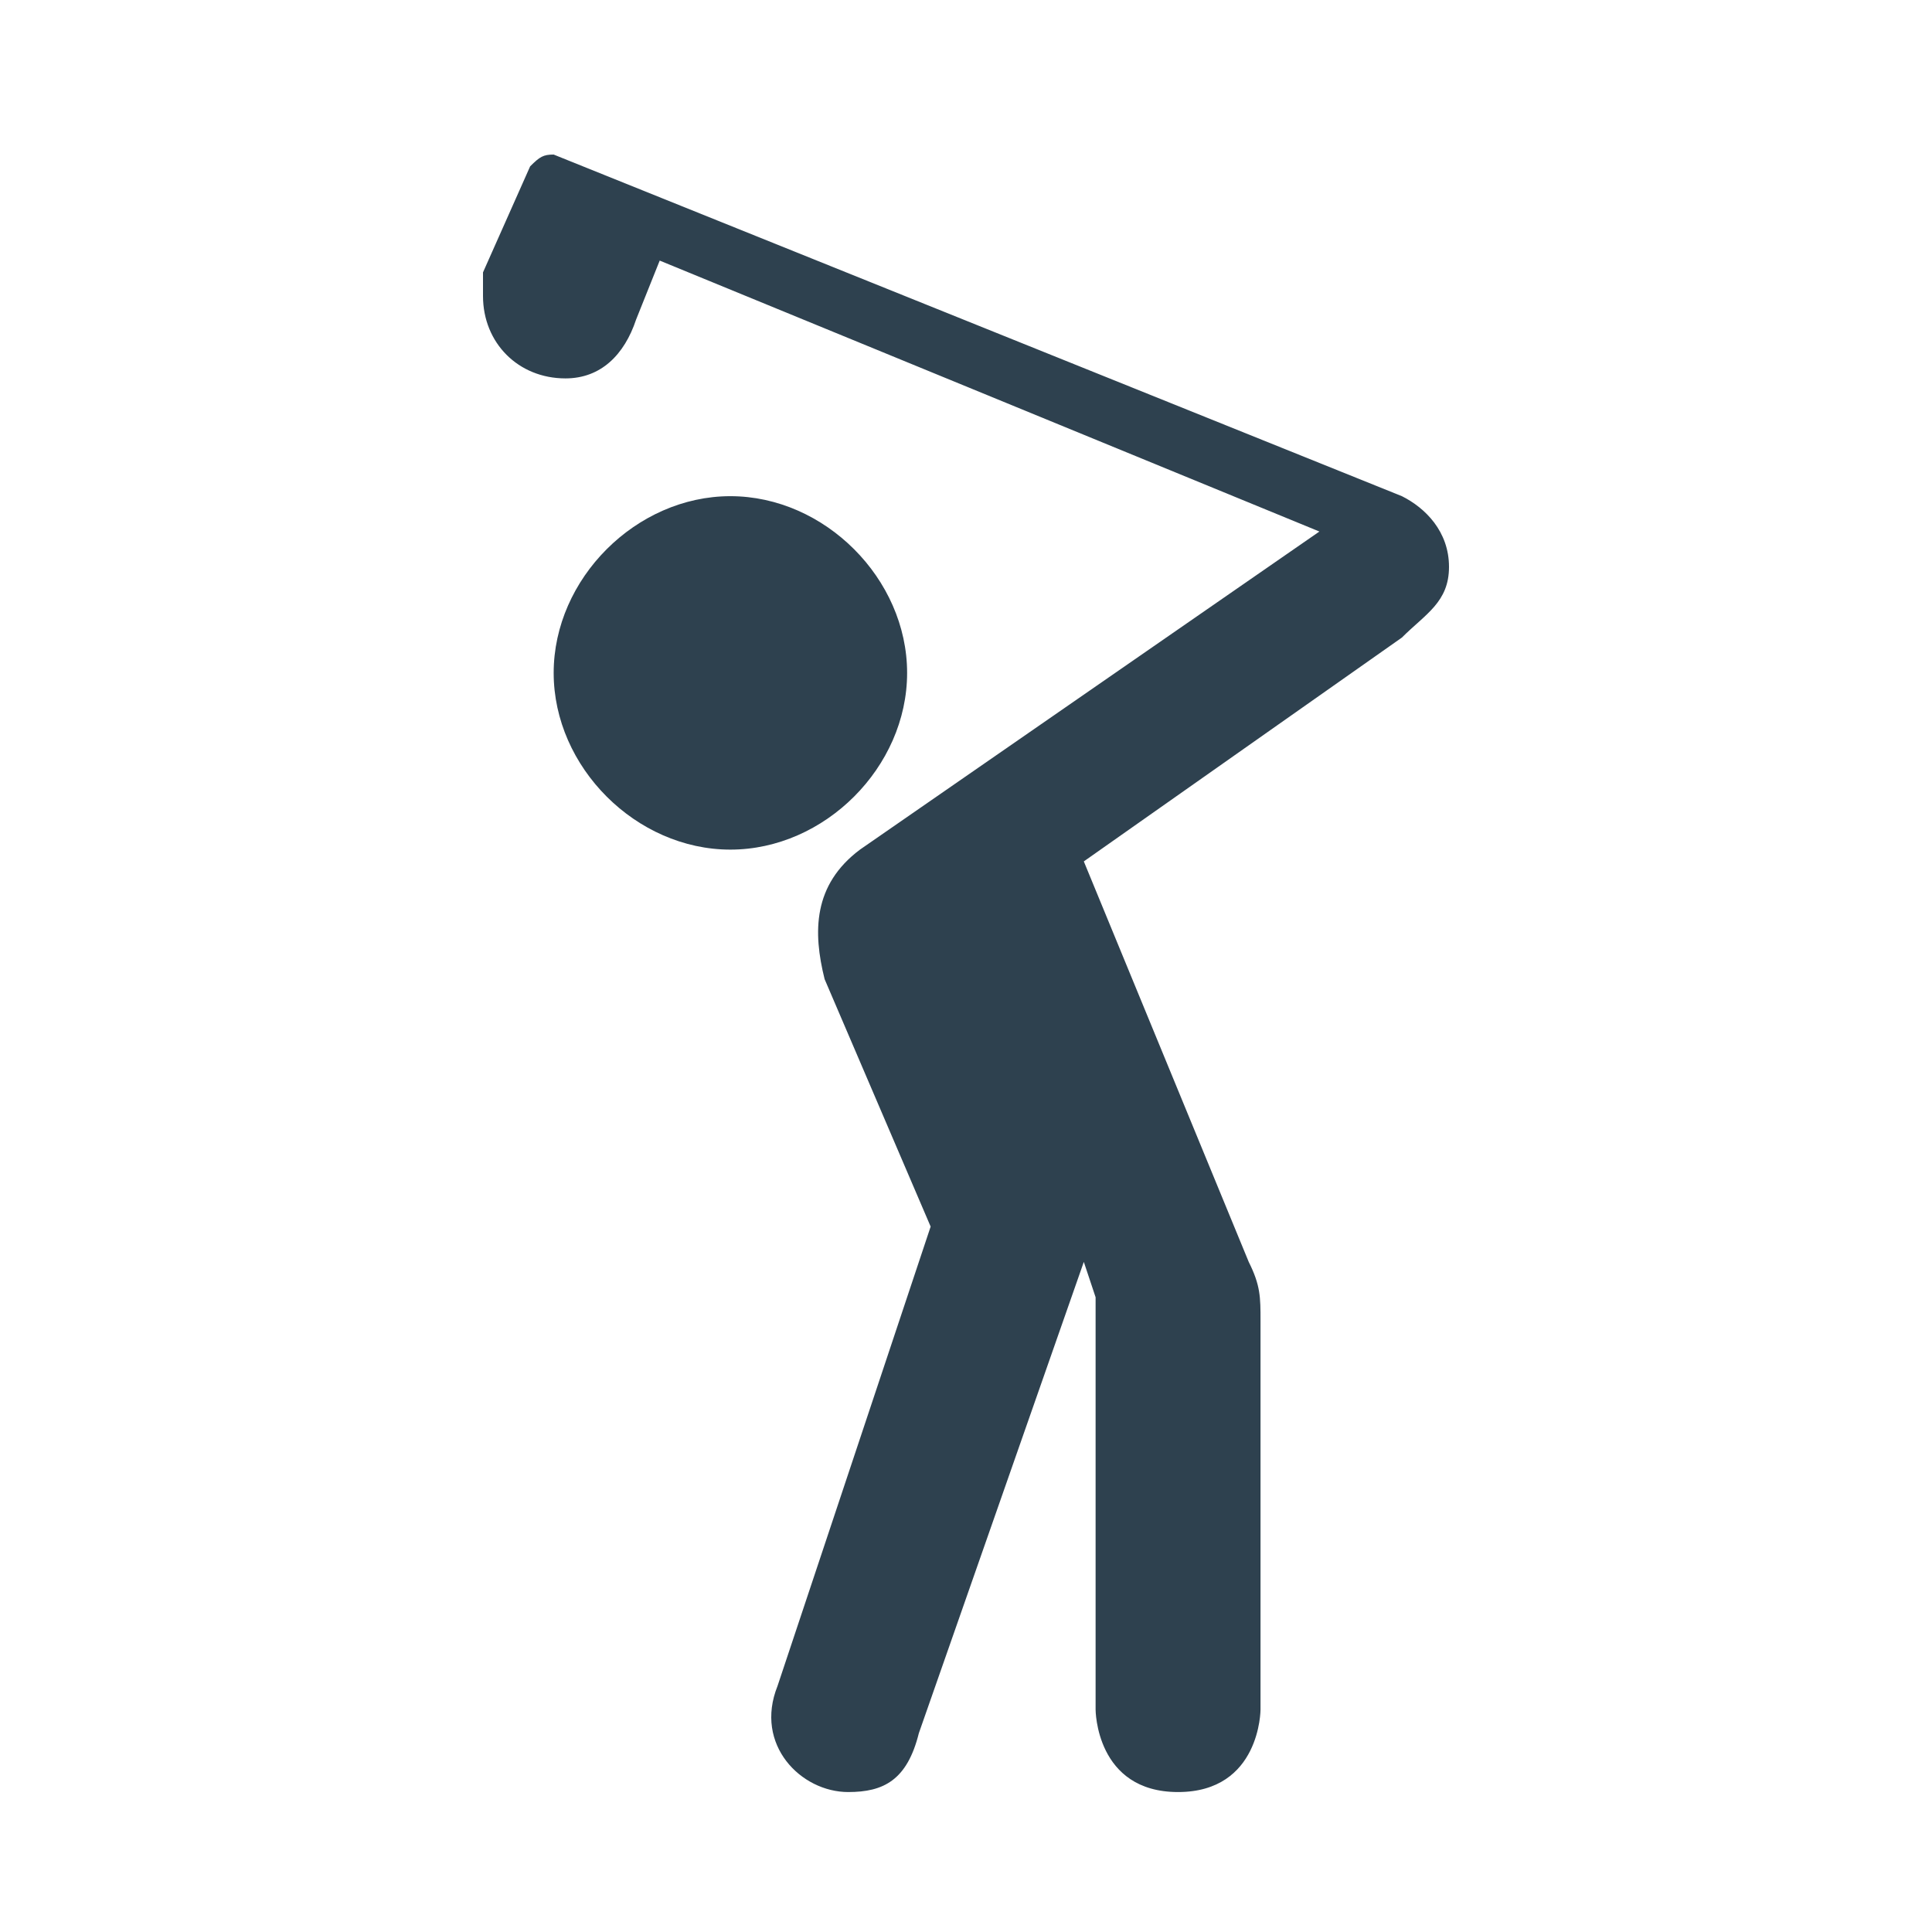
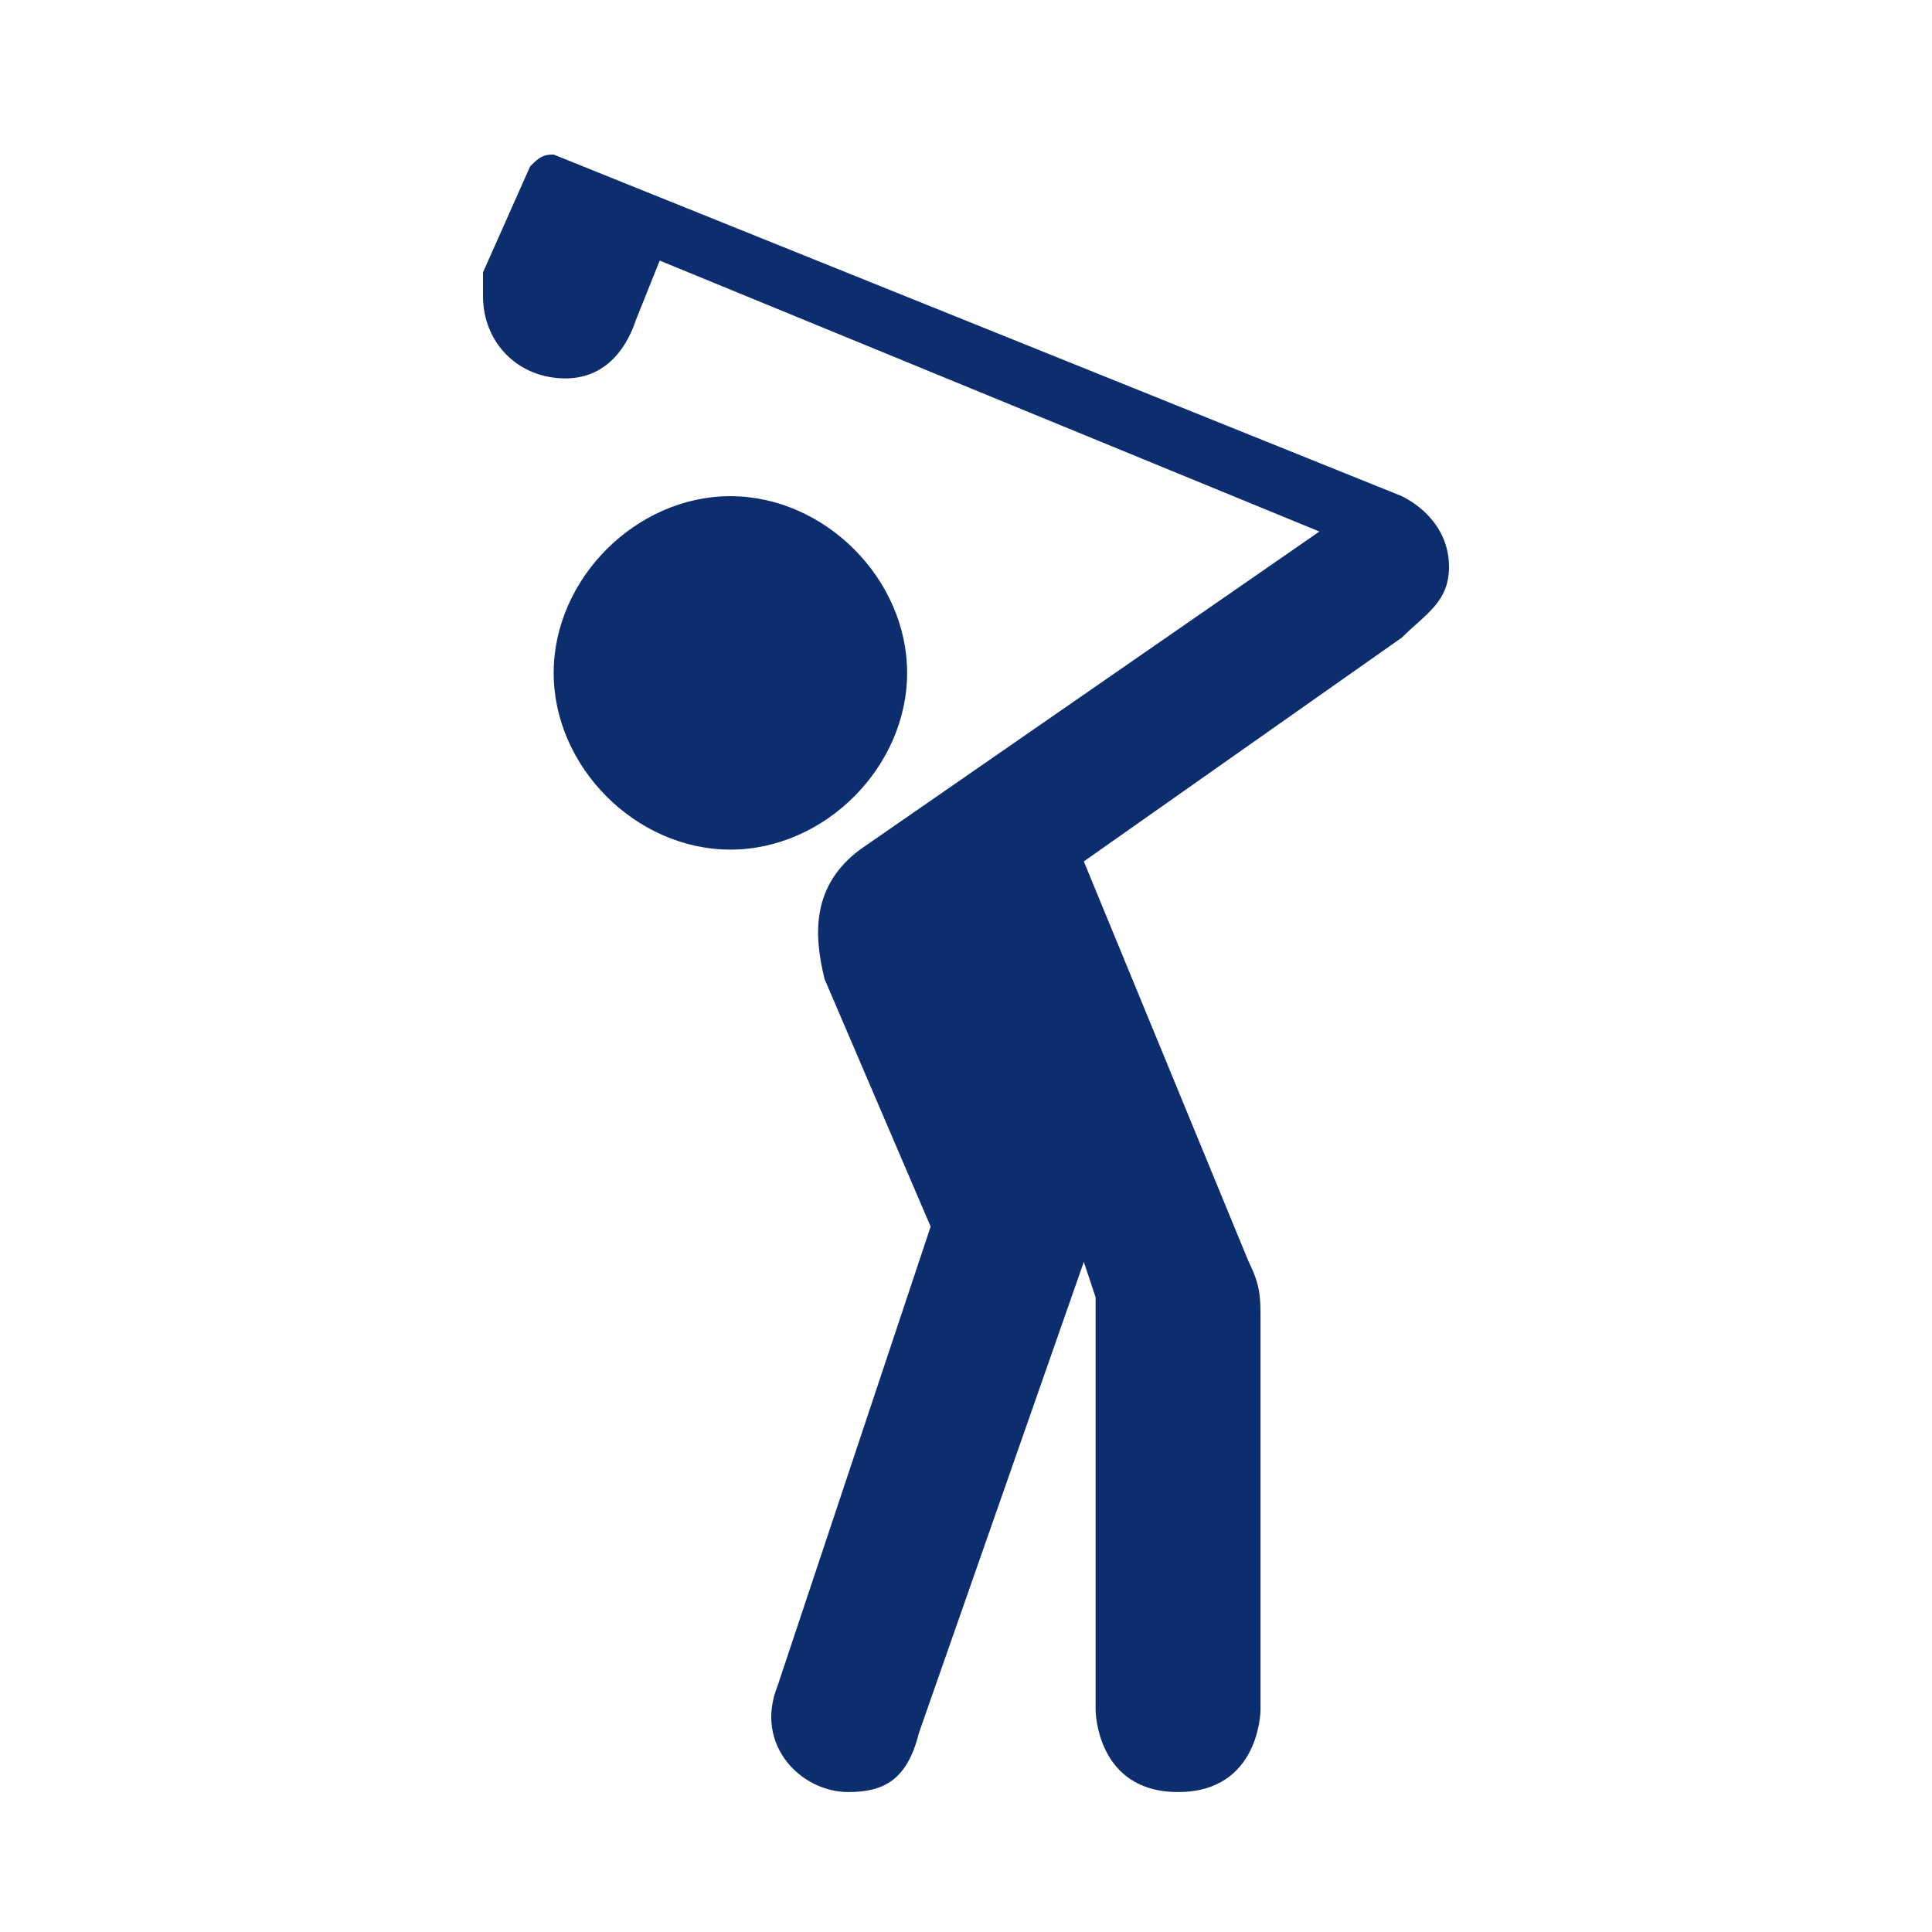
<svg xmlns="http://www.w3.org/2000/svg" width="50" height="50" viewBox="0 0 50 50" fill="none">
-   <path d="M12.5 7.049V7.659C12.5 8.878 13.415 9.793 14.634 9.793C15.549 9.793 16.159 9.183 16.463 8.268L17.073 6.744L34.146 13.756L22.256 21.988C21.037 22.902 21.037 24.122 21.341 25.341L24.085 31.744L20.122 43.634C19.512 45.158 20.732 46.378 21.951 46.378C22.866 46.378 23.476 46.073 23.78 44.854L28.049 32.658L28.354 33.573V44.244C28.354 44.244 28.354 46.378 30.488 46.378C32.622 46.378 32.622 44.244 32.622 44.244V34.183C32.622 33.573 32.622 33.268 32.317 32.658L28.049 22.293L36.281 16.5C36.89 15.89 37.5 15.585 37.5 14.671C37.5 13.756 36.89 13.146 36.281 12.841L14.329 4C14.061 4 13.97 4.055 13.72 4.305L12.5 7.049ZM18.902 12.841C16.463 12.841 14.329 14.976 14.329 17.415C14.329 19.854 16.463 21.988 18.902 21.988C21.341 21.988 23.476 19.854 23.476 17.415C23.476 14.976 21.341 12.841 18.902 12.841Z" fill="#2E414F" />
+   <path d="M12.5 7.049V7.659C12.5 8.878 13.415 9.793 14.634 9.793C15.549 9.793 16.159 9.183 16.463 8.268L17.073 6.744L34.146 13.756L22.256 21.988C21.037 22.902 21.037 24.122 21.341 25.341L24.085 31.744L20.122 43.634C19.512 45.158 20.732 46.378 21.951 46.378C22.866 46.378 23.476 46.073 23.78 44.854L28.049 32.658L28.354 33.573V44.244C28.354 44.244 28.354 46.378 30.488 46.378C32.622 46.378 32.622 44.244 32.622 44.244V34.183C32.622 33.573 32.622 33.268 32.317 32.658L28.049 22.293L36.281 16.5C36.89 15.89 37.5 15.585 37.5 14.671C37.5 13.756 36.89 13.146 36.281 12.841L14.329 4C14.061 4 13.97 4.055 13.72 4.305L12.5 7.049ZM18.902 12.841C16.463 12.841 14.329 14.976 14.329 17.415C14.329 19.854 16.463 21.988 18.902 21.988C21.341 21.988 23.476 19.854 23.476 17.415C23.476 14.976 21.341 12.841 18.902 12.841Z" fill="#0c2e6e" />
</svg>
